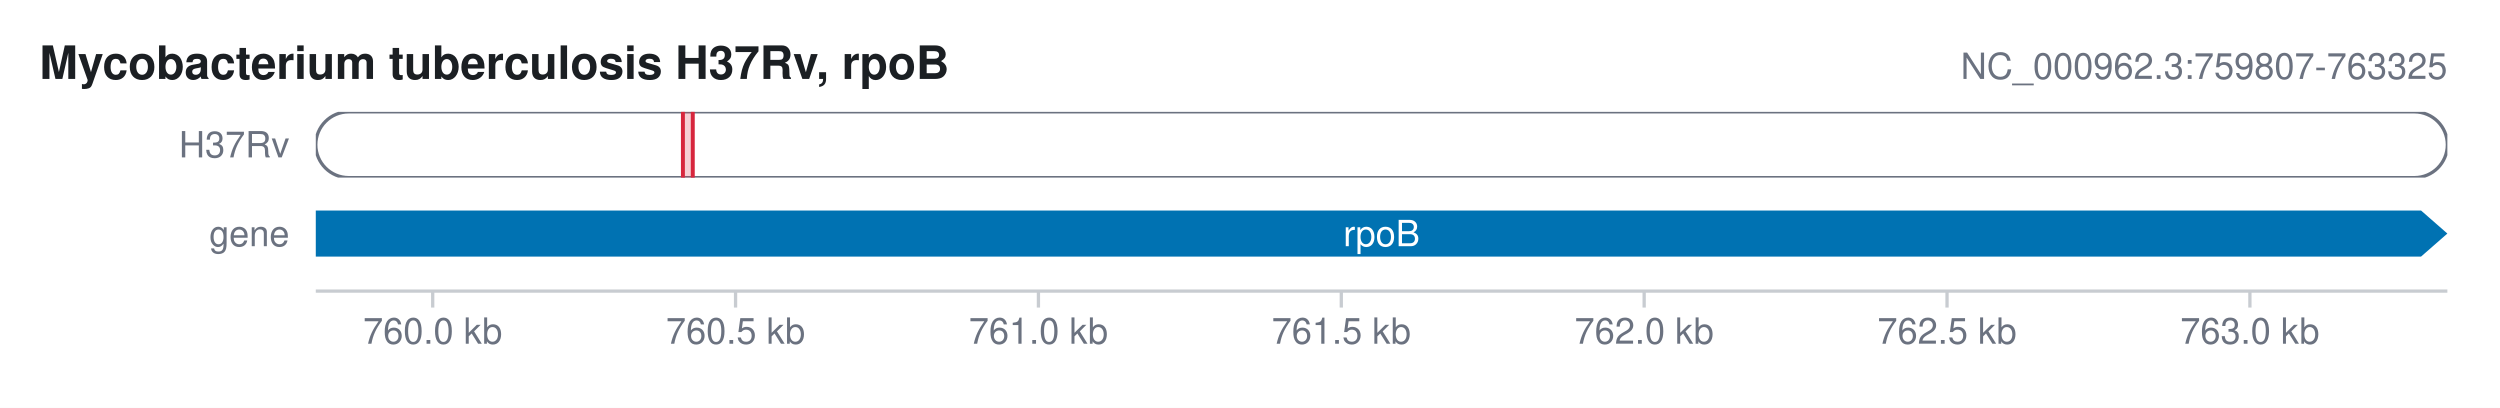
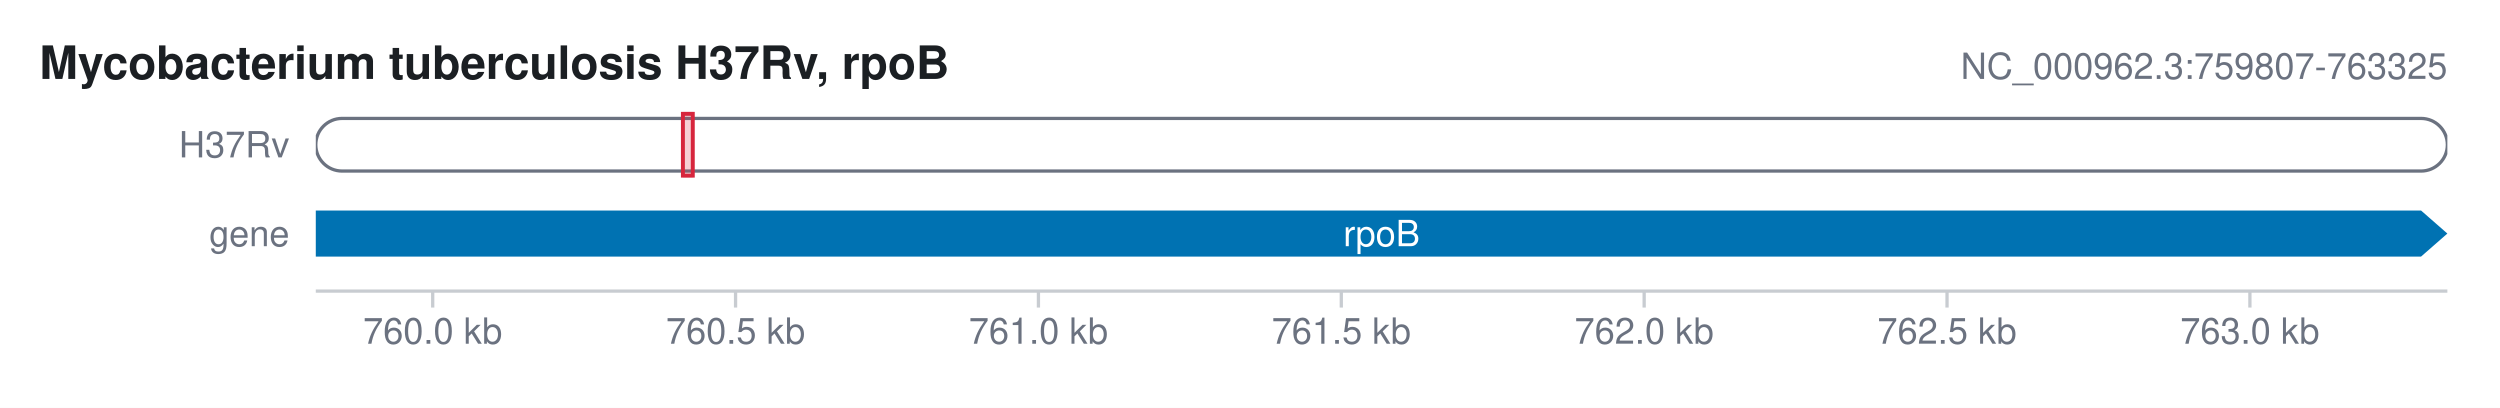
<svg xmlns="http://www.w3.org/2000/svg" width="760" height="124" viewBox="0 0 760 124" font-family="Helvetica, Arial, sans-serif">
  <defs>
    <clipPath id="karyon-clip-0">
      <rect x="96" y="34" width="648" height="20" />
    </clipPath>
    <clipPath id="karyon-clip-1">
-       <path d="M106 34 L734 34 A10 10 0 0 1 734 54 L106 54 A10 10 0 0 1 106 34Z" />
+       <path d="M104 36 L736 36 A8 8 0 0 1 736 52 L104 52 A8 8 0 0 1 104 36Z" />
    </clipPath>
    <clipPath id="karyon-clip-2">
      <rect x="96" y="64" width="648" height="14" />
    </clipPath>
    <clipPath id="karyon-clip-3">
      <rect x="96" y="88" width="648" height="26" />
    </clipPath>
  </defs>
  <rect x="0" y="0" width="760" height="124" fill="#ffffff" />
  <text x="12" y="24" fill="#1b1f23" font-size="14" text-anchor="start" font-weight="bold">Mycobacterium tuberculosis H37Rv, rpoB</text>
  <text x="744" y="24" fill="#6b7280" font-size="11" text-anchor="end">NC_000962.3:759807-763325</text>
  <text x="88" y="47.85" fill="#6b7280" font-size="11" text-anchor="end">H37Rv</text>
  <g clip-path="url(#karyon-clip-0)">
    <g clip-path="url(#karyon-clip-1)" />
-     <path d="M106 34 L734 34 A10 10 0 0 1 734 54 L106 54 A10 10 0 0 1 106 34Z" fill="none" stroke="#6b7280" stroke-width="1" />
-     <rect x="207.606" y="32" width="3" height="24" fill="#d7263d" fill-opacity="0.22" />
-     <rect x="207.606" y="32" width="3" height="24" fill="none" stroke="#d7263d" stroke-width="1.2" />
+     <path d="M104 36 L736 36 A8 8 0 0 1 736 52 L104 52 A8 8 0 0 1 104 36Z" fill="none" stroke="#6b7280" stroke-width="1" />
+     <rect x="207.606" y="34" width="3" height="20" fill="#d7263d" fill-opacity="0.22" />
+     <rect x="207.606" y="34.6" width="3" height="18.8" fill="none" stroke="#d7263d" stroke-width="1.2" />
  </g>
  <text x="88" y="74.85" fill="#6b7280" font-size="11" text-anchor="end">gene</text>
  <g clip-path="url(#karyon-clip-2)">
    <polygon points="96,64 736,64 744,71 736,78 96,78" fill="#0072b2" />
    <text x="420" y="74.85" fill="#ffffff" font-size="11" text-anchor="middle">rpoB</text>
  </g>
  <g clip-path="url(#karyon-clip-3)">
    <line x1="96" y1="88.5" x2="744" y2="88.5" stroke="#c8ccd1" stroke-width="1" />
    <line x1="131.54" y1="88.5" x2="131.54" y2="93.5" stroke="#c8ccd1" stroke-width="1" />
    <text x="131.54" y="104.5" fill="#6b7280" font-size="11" text-anchor="middle">760.0 kb</text>
    <line x1="223.611" y1="88.5" x2="223.611" y2="93.5" stroke="#c8ccd1" stroke-width="1" />
    <text x="223.611" y="104.5" fill="#6b7280" font-size="11" text-anchor="middle">760.5 kb</text>
    <line x1="315.683" y1="88.5" x2="315.683" y2="93.5" stroke="#c8ccd1" stroke-width="1" />
    <text x="315.683" y="104.5" fill="#6b7280" font-size="11" text-anchor="middle">761.0 kb</text>
    <line x1="407.754" y1="88.5" x2="407.754" y2="93.5" stroke="#c8ccd1" stroke-width="1" />
    <text x="407.754" y="104.5" fill="#6b7280" font-size="11" text-anchor="middle">761.5 kb</text>
    <line x1="499.826" y1="88.5" x2="499.826" y2="93.5" stroke="#c8ccd1" stroke-width="1" />
    <text x="499.826" y="104.5" fill="#6b7280" font-size="11" text-anchor="middle">762.0 kb</text>
    <line x1="591.898" y1="88.5" x2="591.898" y2="93.5" stroke="#c8ccd1" stroke-width="1" />
    <text x="591.898" y="104.5" fill="#6b7280" font-size="11" text-anchor="middle">762.5 kb</text>
    <line x1="683.969" y1="88.5" x2="683.969" y2="93.5" stroke="#c8ccd1" stroke-width="1" />
    <text x="683.969" y="104.5" fill="#6b7280" font-size="11" text-anchor="middle">763.0 kb</text>
  </g>
</svg>
